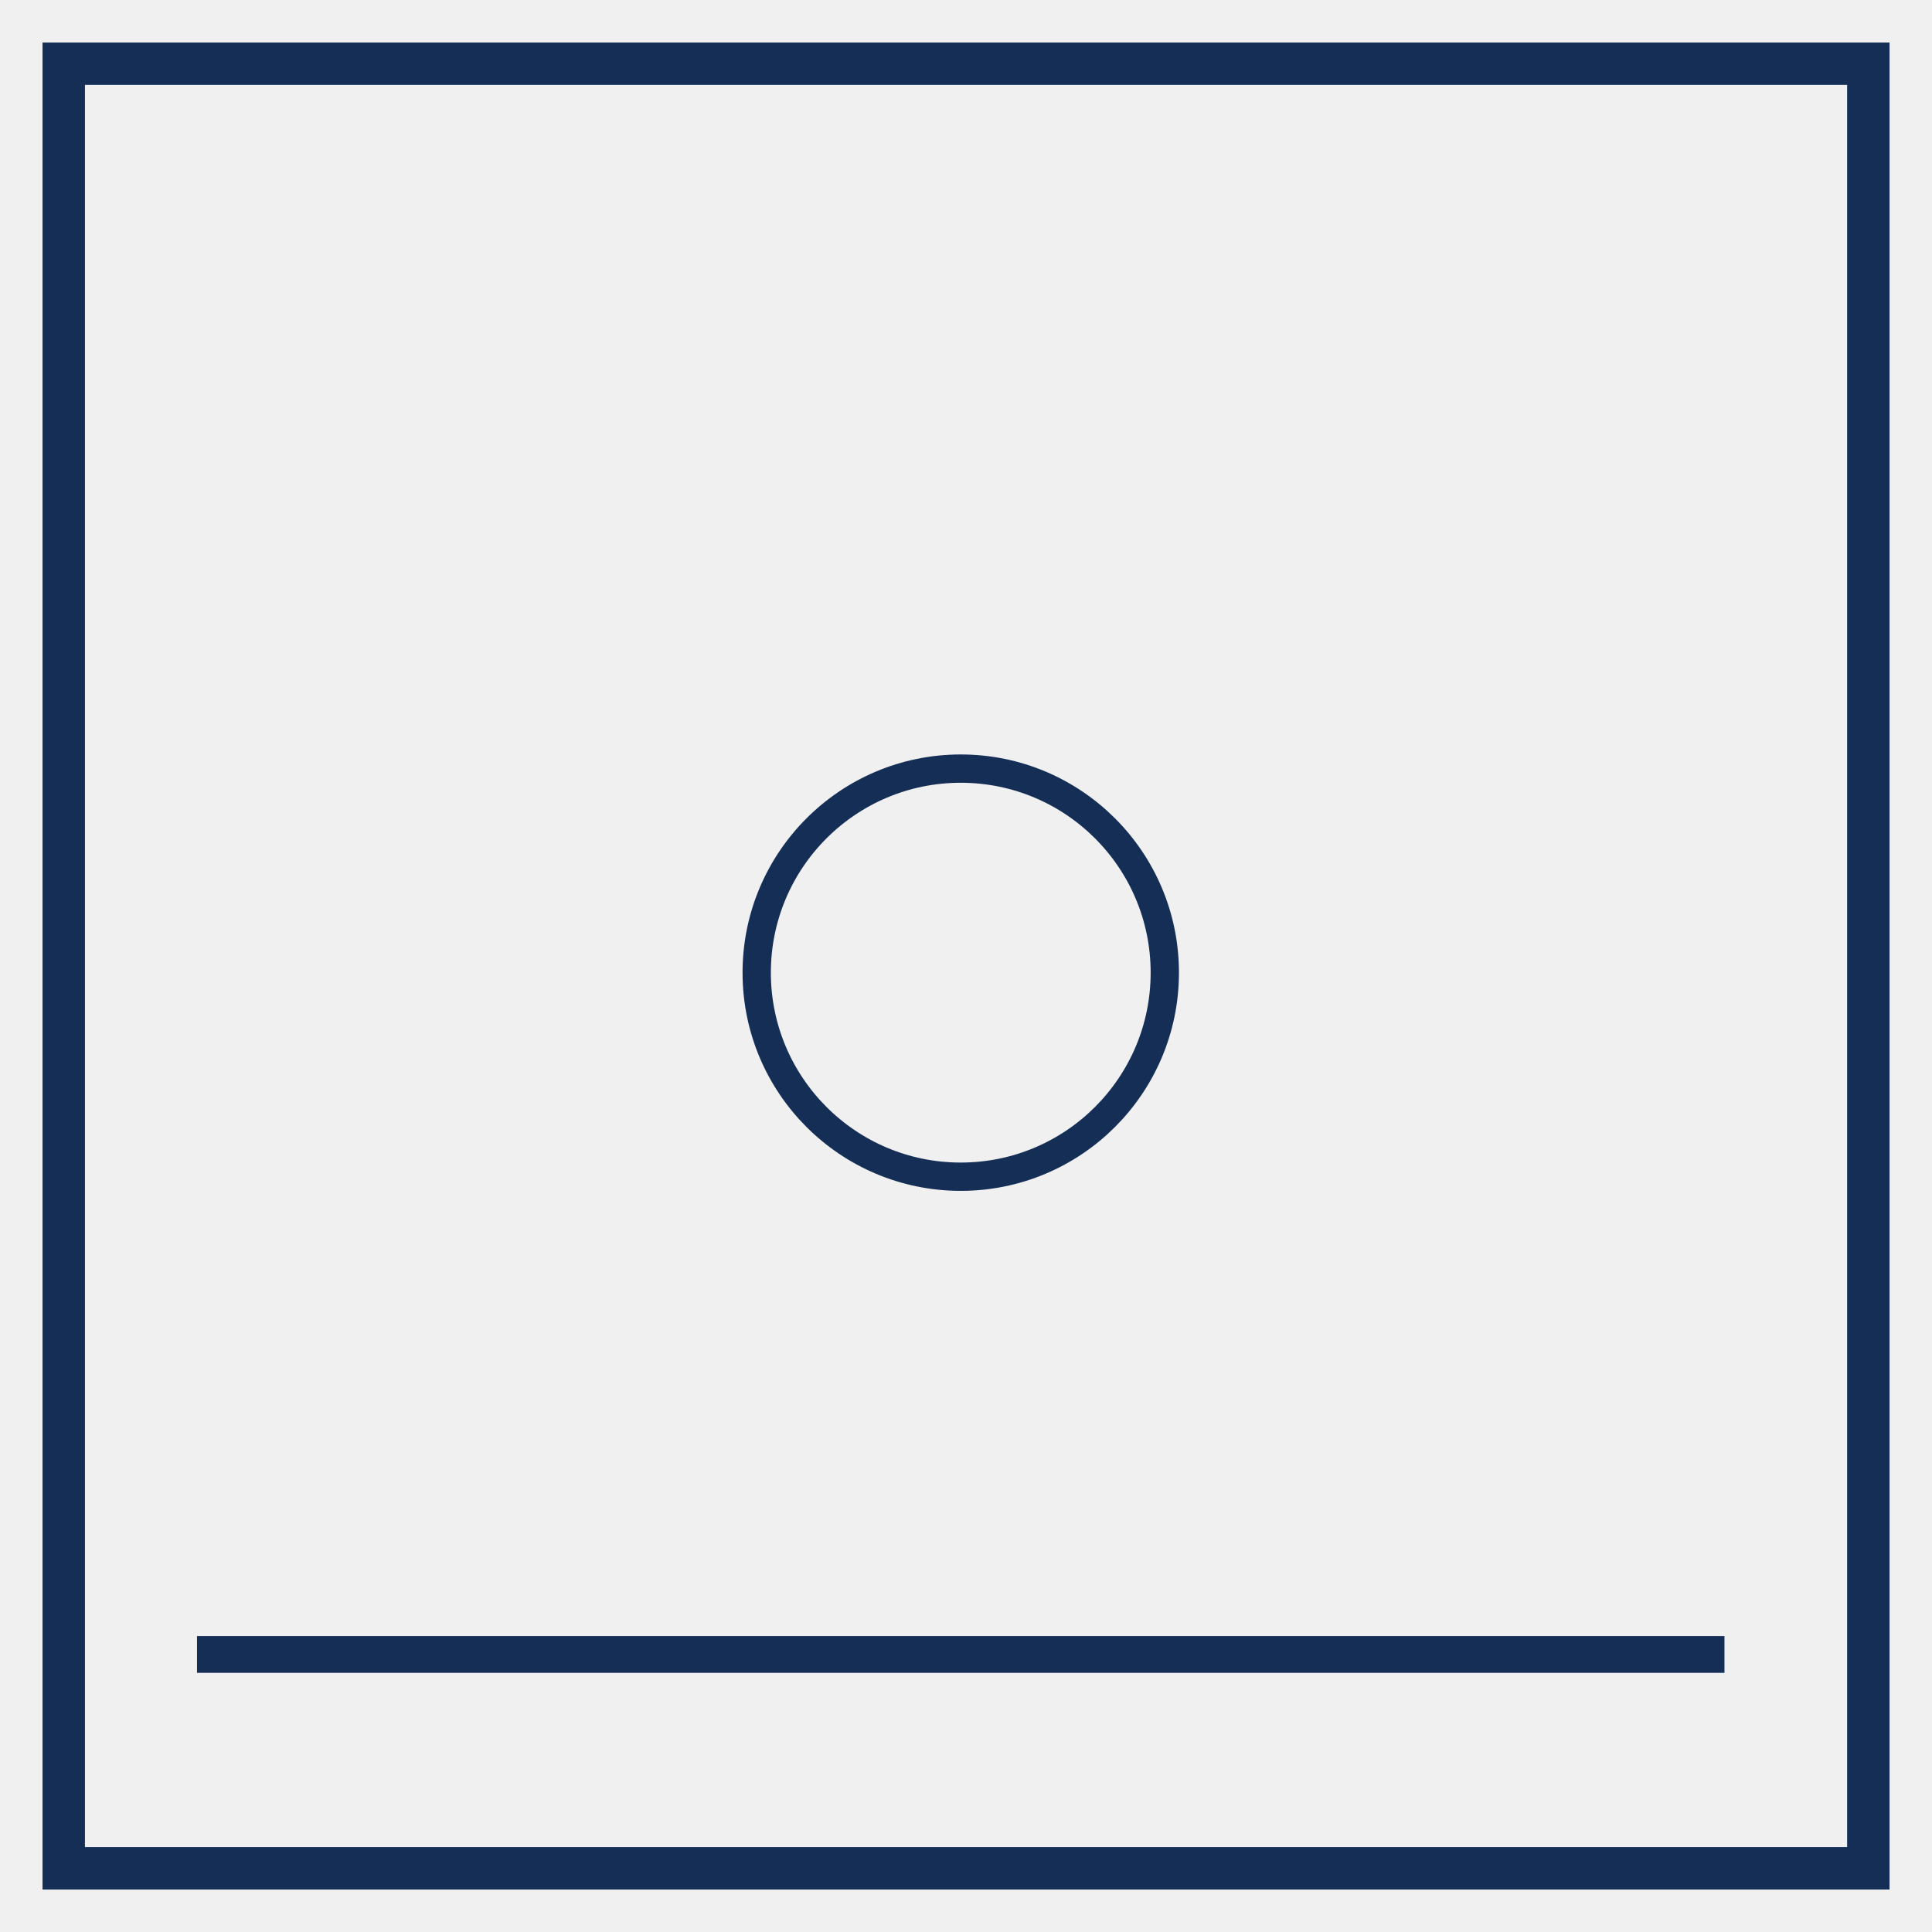
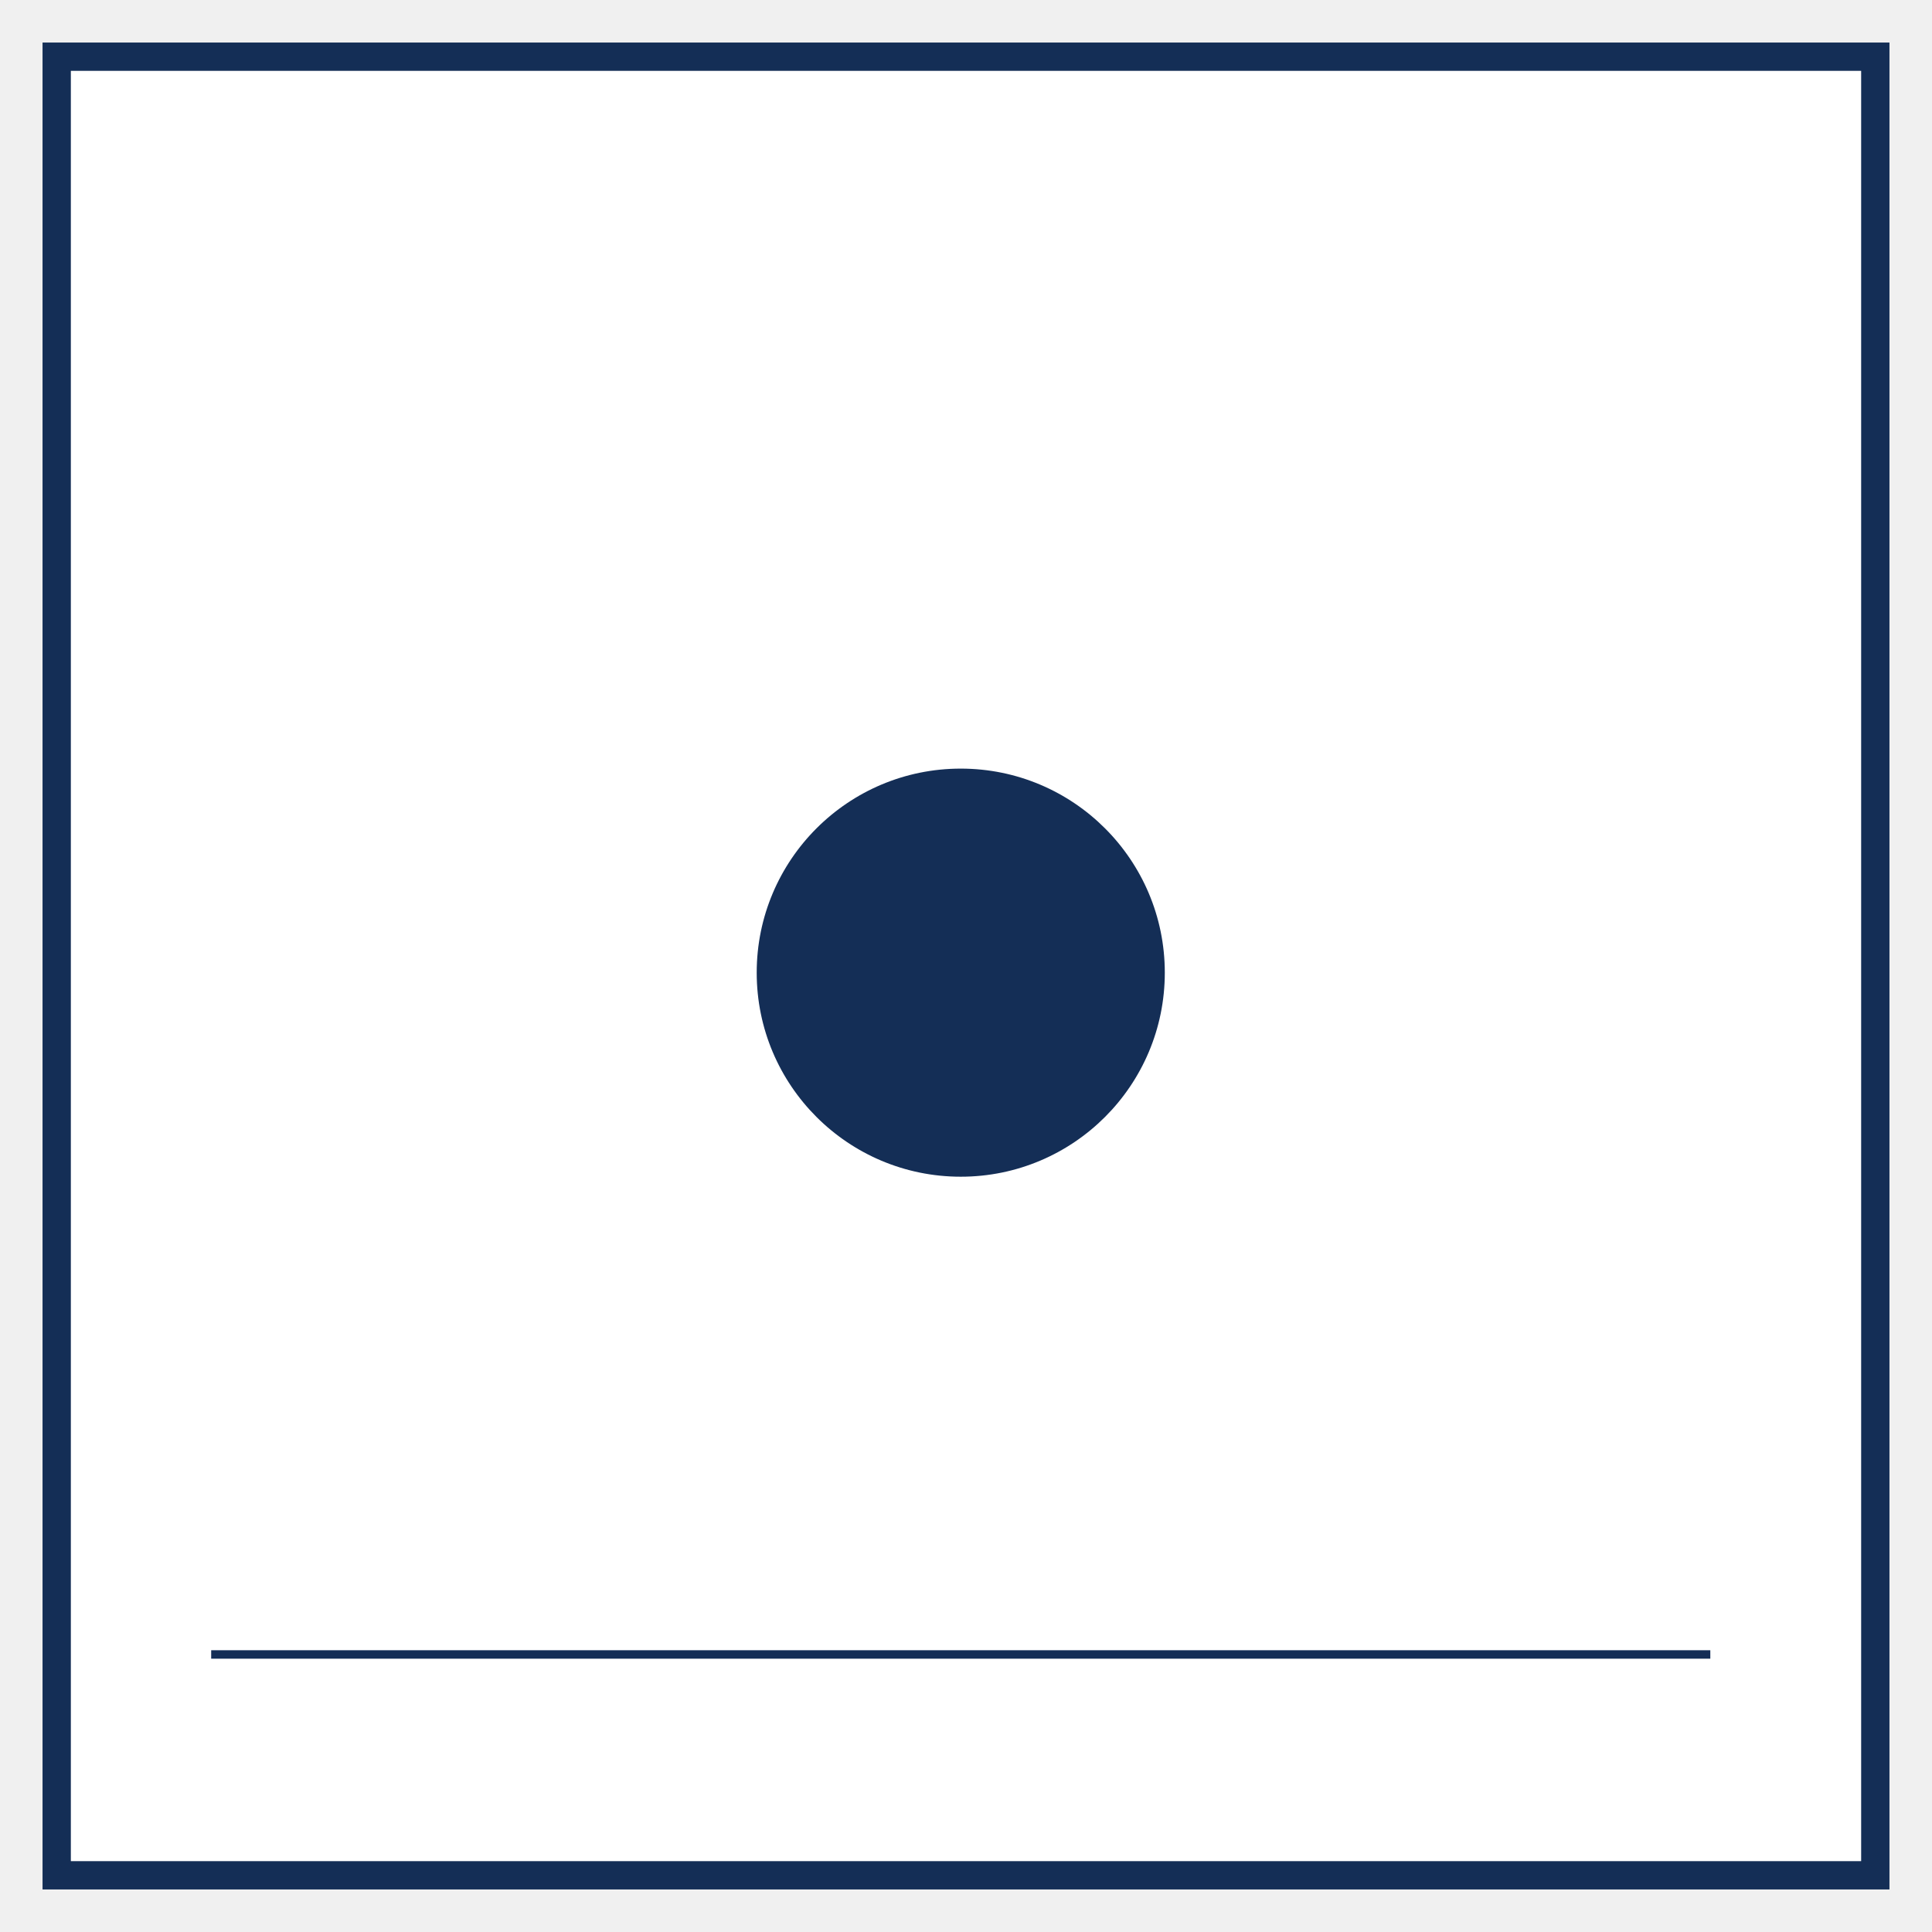
<svg xmlns="http://www.w3.org/2000/svg" id="Layer_1" data-name="Layer 1" viewBox="0 0 1024 1024">
-   <defs>
-     <style> * { fill: none !important; stroke: #142e56 !important; stroke-width: 15px !important; } rect { fill: white !important; } </style>
-   </defs>
-   <path class="cls-1" d="M994,994H30.05V30.05H994ZM37.52,986.48h949v-949h-949Z" />
-   <rect class="cls-1" x="111.93" y="874.66" width="794.57" height="4.48" />
-   <circle class="cls-1" cx="509.22" cy="515.53" r="108.15" />
+   <rect x="30.05" y="30.05" width="963.9" height="963.9" fill="white" stroke="#142e56" stroke-width="15" />
+   <rect x="111.93" y="874.66" width="794.57" height="4.48" fill="#142e56" />
+   <circle cx="509.22" cy="515.53" r="108.15" fill="#142e56" stroke="none" />
</svg>
